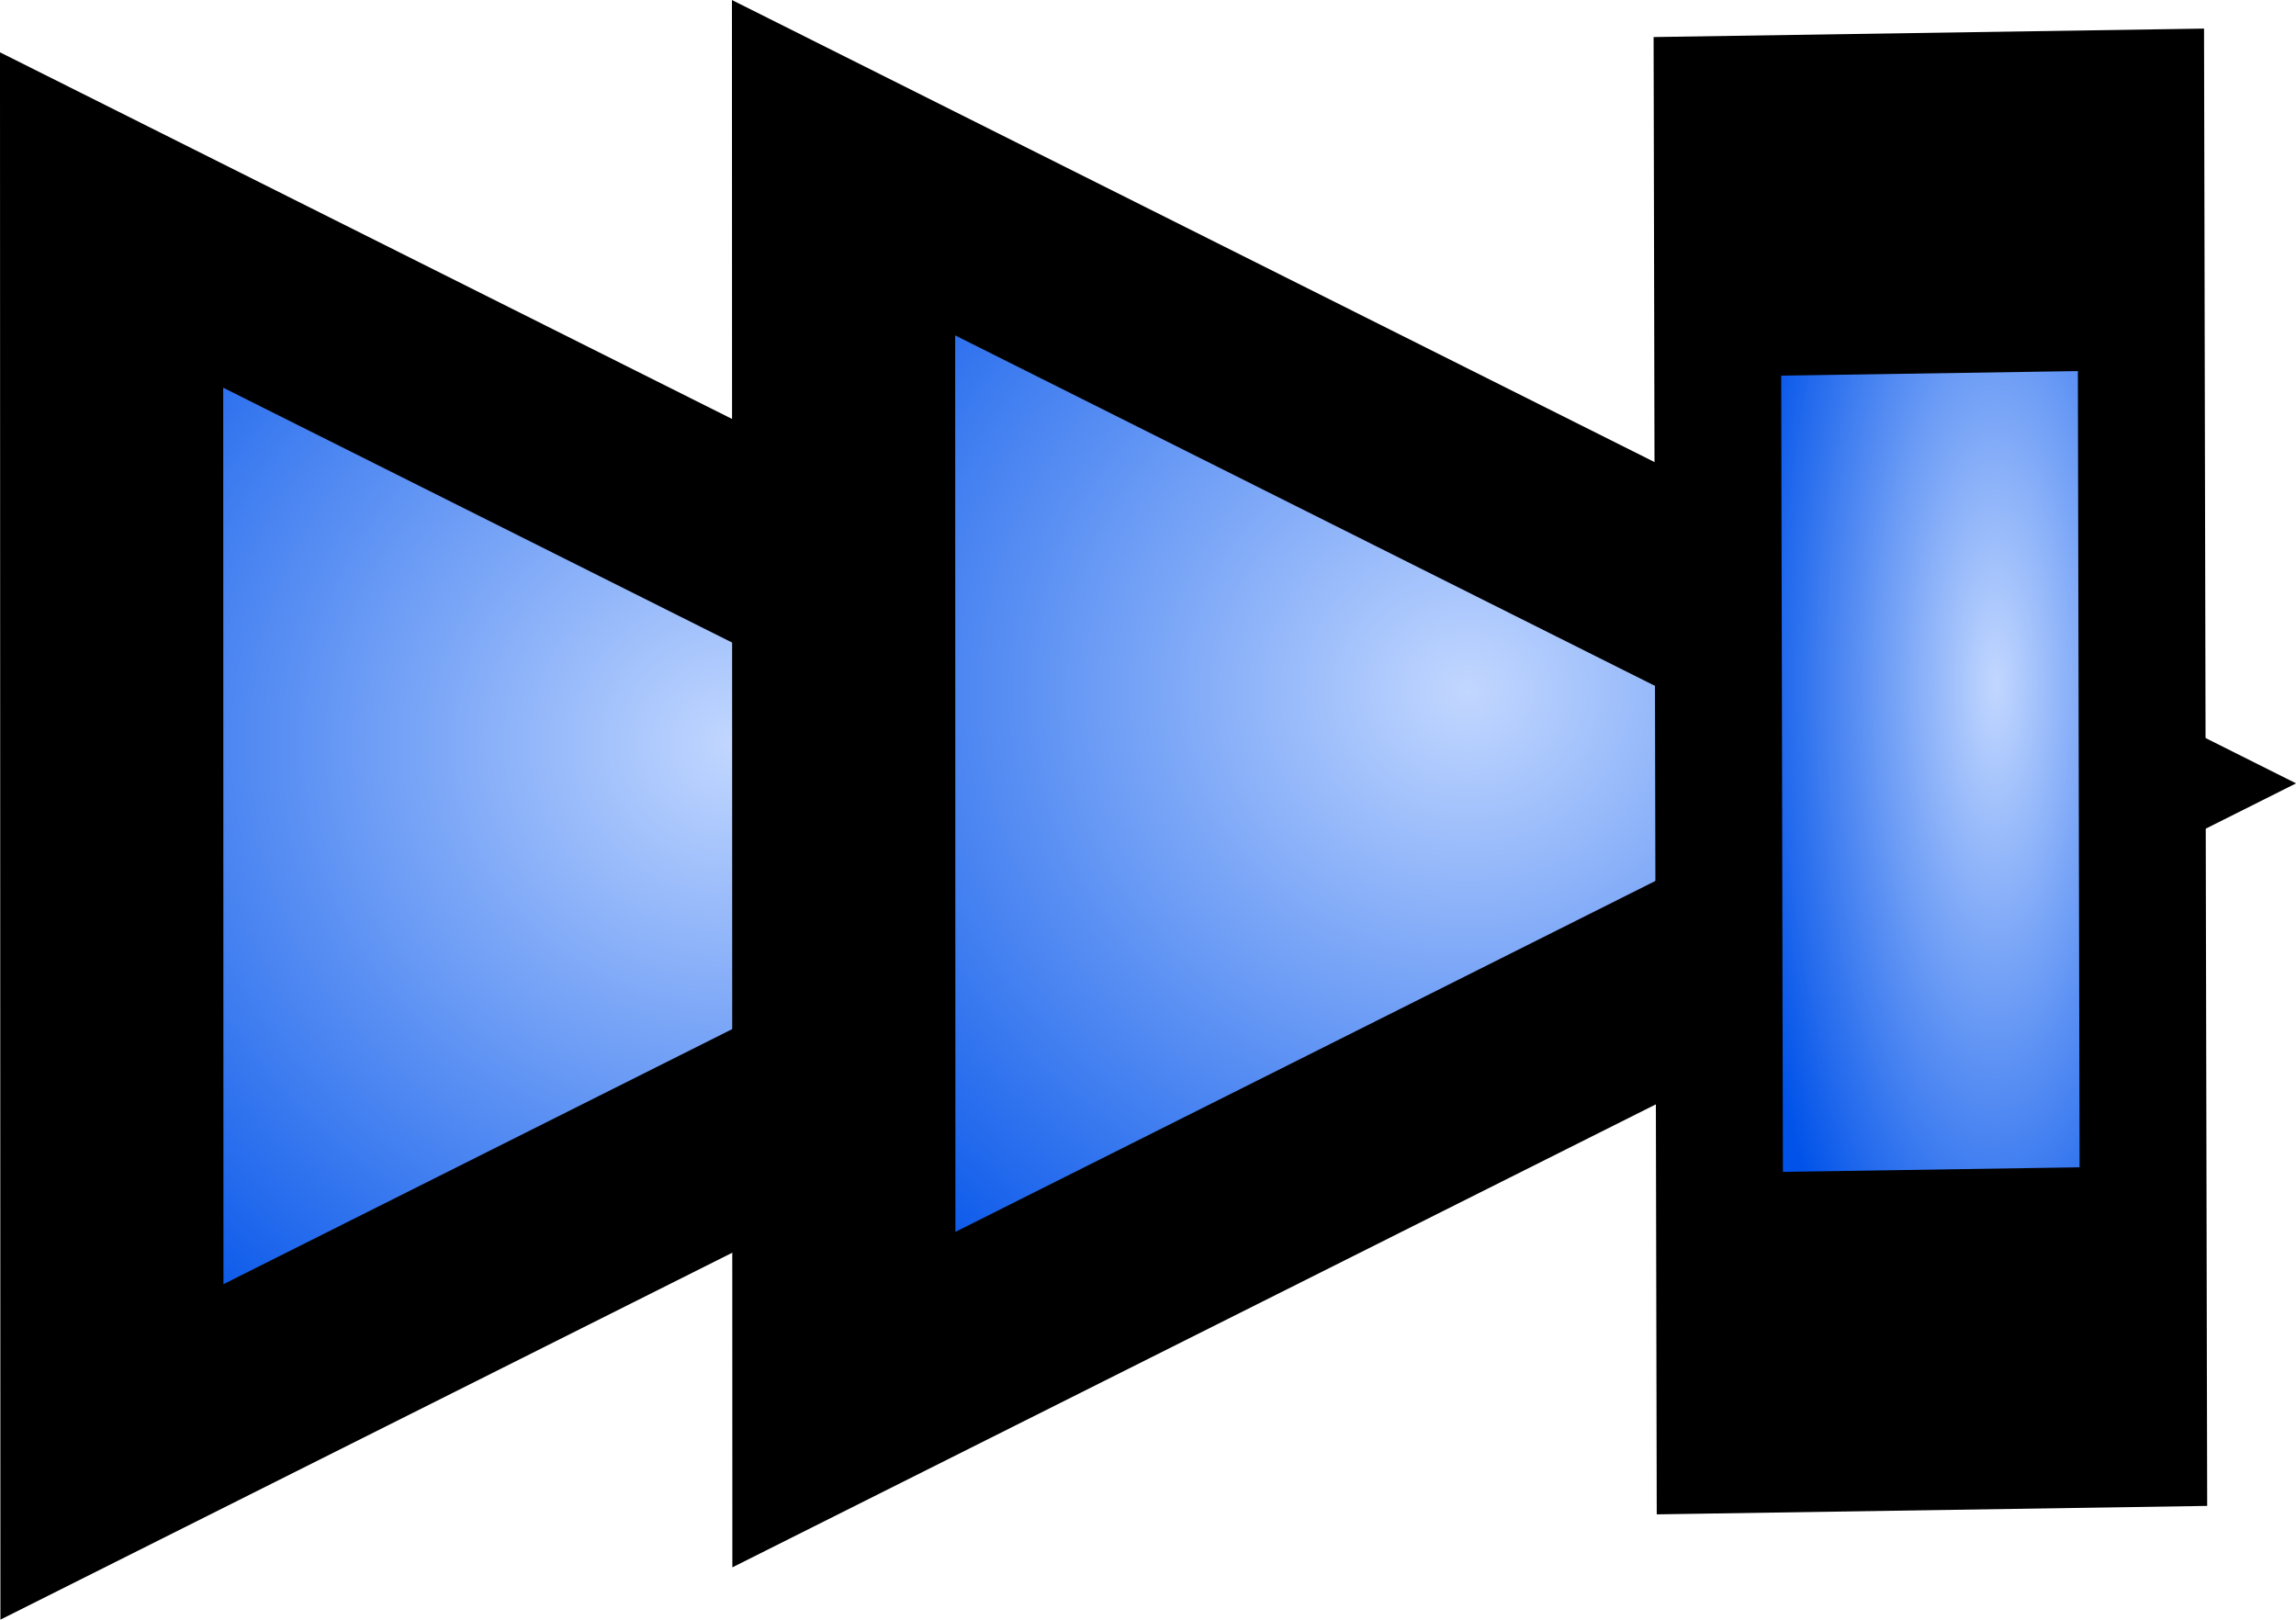
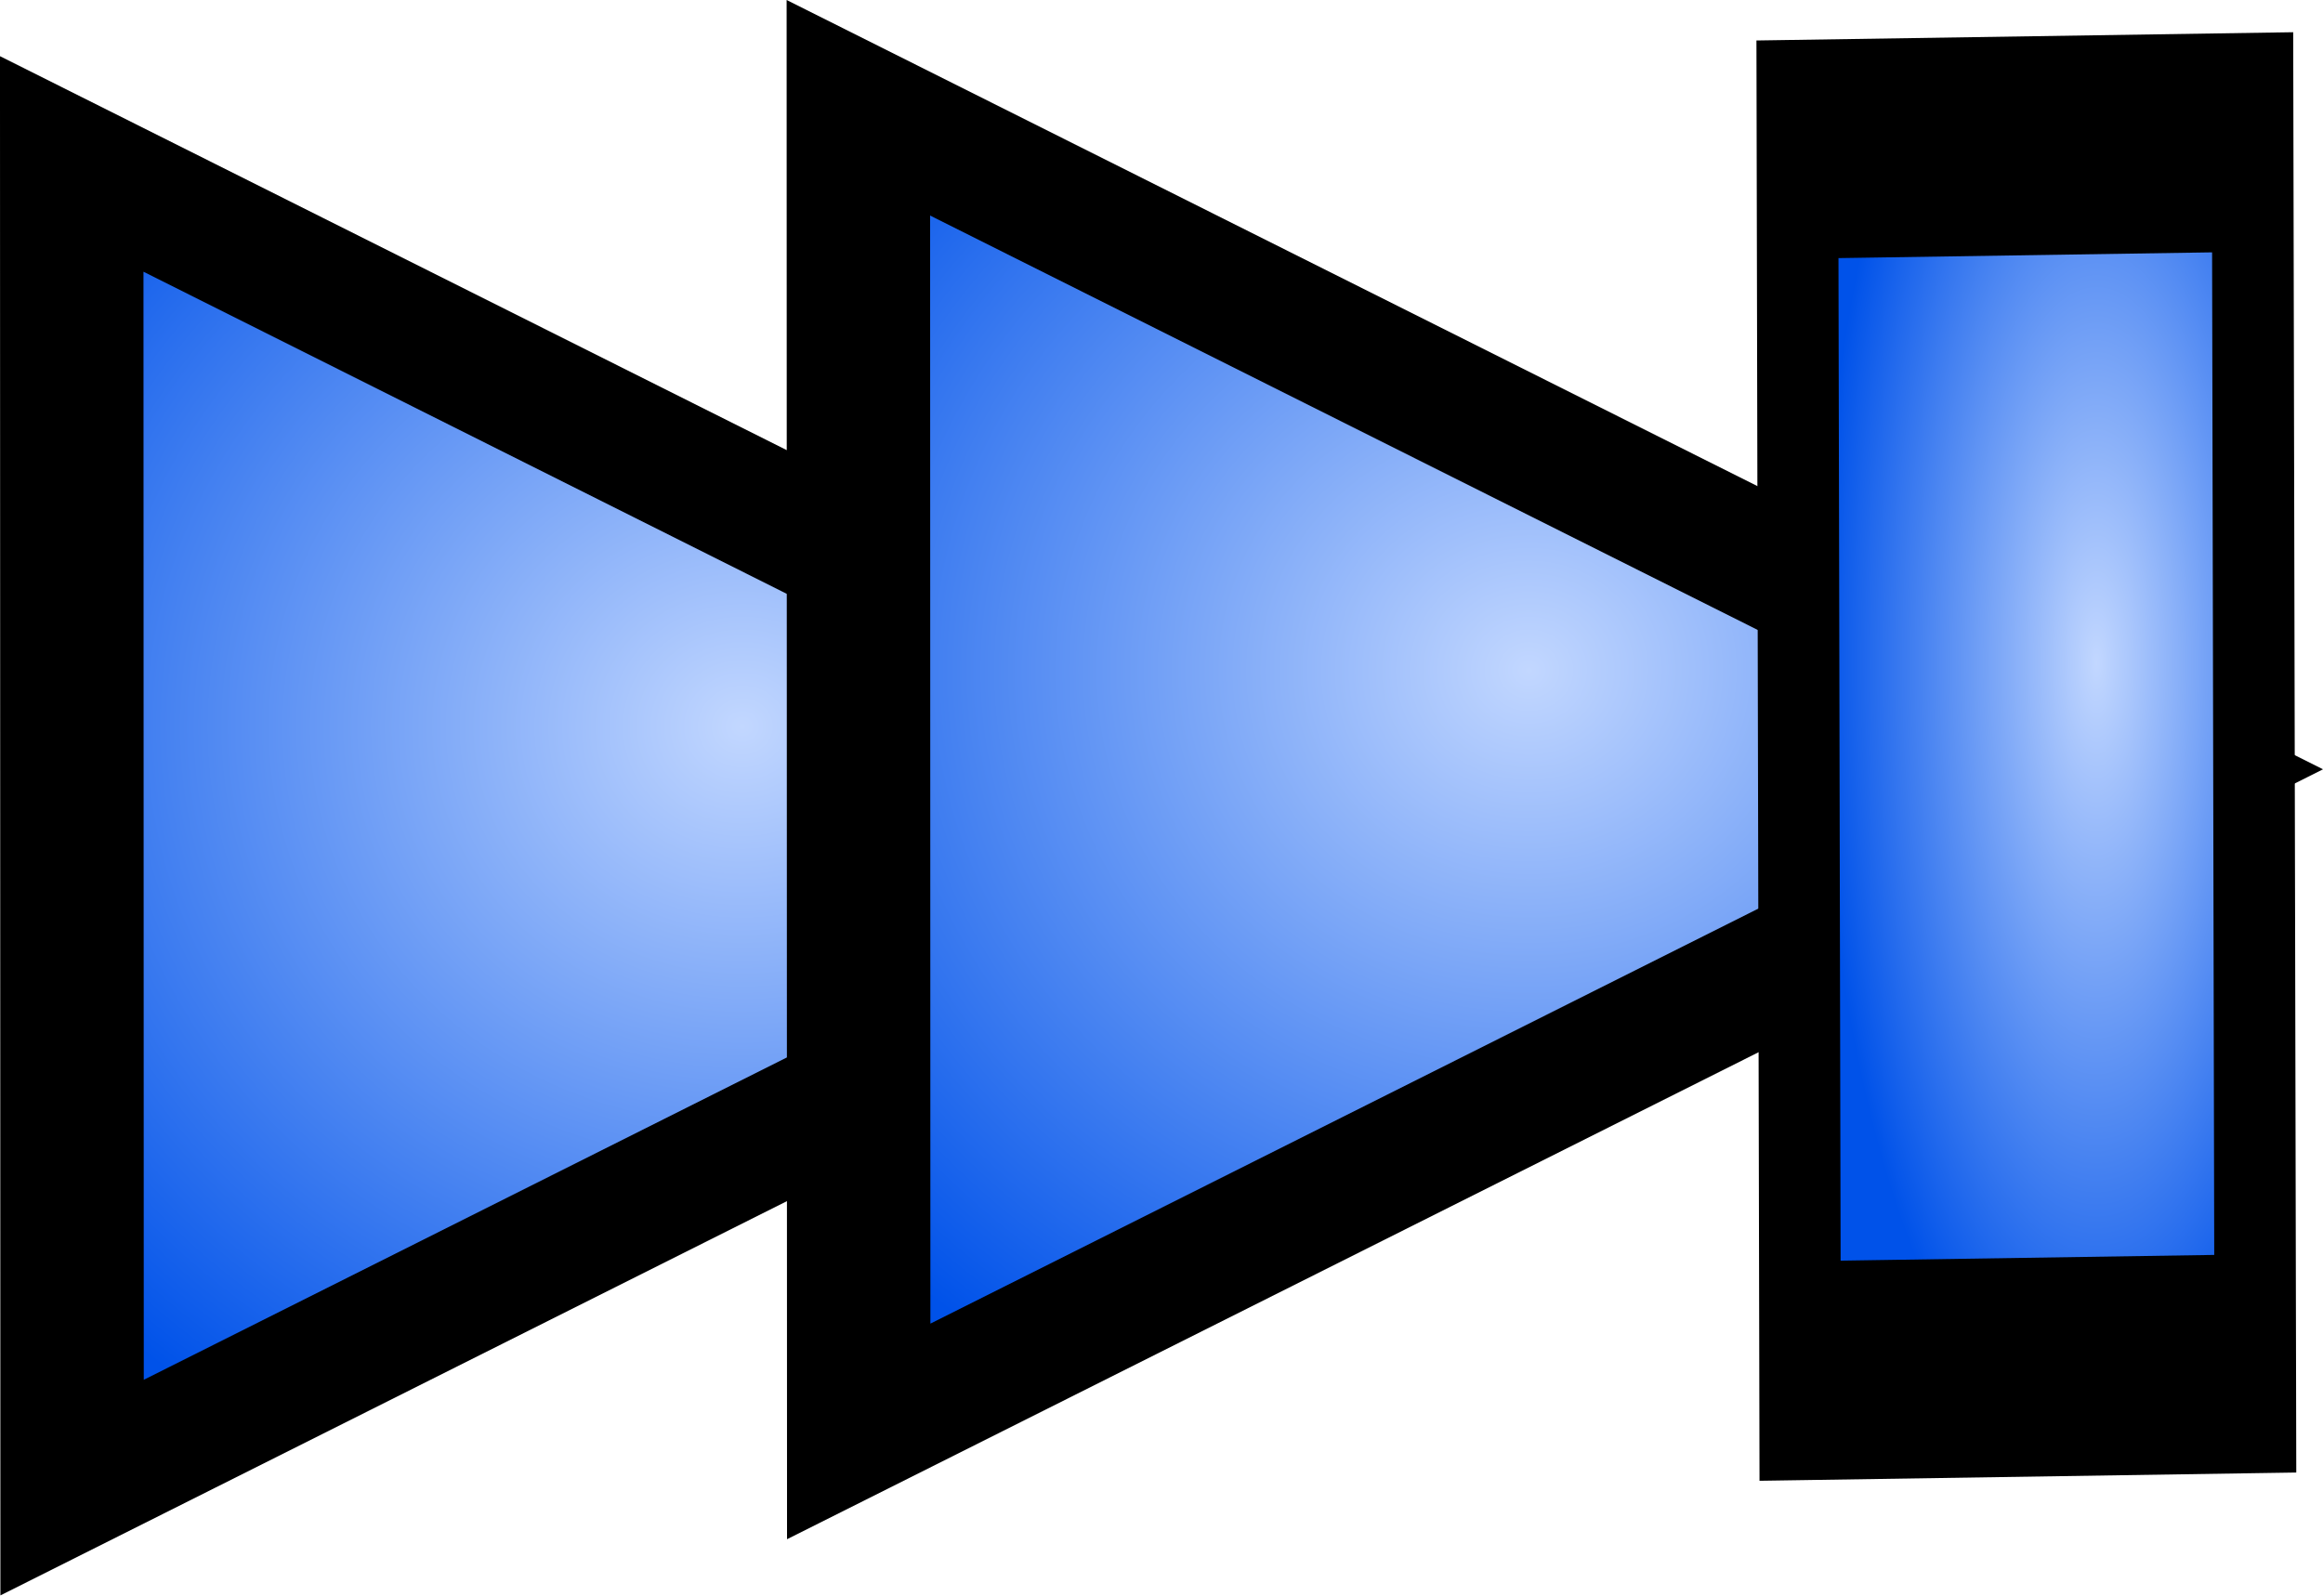
- <svg xmlns="http://www.w3.org/2000/svg" xmlns:xlink="http://www.w3.org/1999/xlink" width="11.045" height="7.792" id="svg2" version="1.0">
+ <svg xmlns="http://www.w3.org/2000/svg" xmlns:xlink="http://www.w3.org/1999/xlink" width="17.384" height="11.942" id="svg2" version="1.0">
  <defs id="defs4">
    <linearGradient id="linearGradient3162">
      <stop style="stop-color:#000000;stop-opacity:1;" offset="0" id="stop3164" />
      <stop style="stop-color:#ffffff;stop-opacity:1;" offset="1" id="stop3166" />
    </linearGradient>
    <linearGradient id="linearGradient3154">
      <stop style="stop-color:#c2d7ff;stop-opacity:1;" offset="0" id="stop3156" />
      <stop style="stop-color:#0052e9;stop-opacity:1;" offset="1" id="stop3158" />
    </linearGradient>
    <radialGradient xlink:href="#linearGradient3154" id="radialGradient3823" cx="585.979" cy="494.838" fx="585.979" fy="494.838" r="180.934" gradientTransform="matrix(1.311648,-0.00911716,0.00728291,1.390859,-186.2231,-191.9313)" gradientUnits="userSpaceOnUse" />
    <radialGradient xlink:href="#linearGradient3154-6" id="radialGradient3823-8" cx="585.979" cy="494.838" fx="585.979" fy="494.838" r="180.934" gradientTransform="matrix(1.311648,-0.00911716,0.00728291,1.390859,-186.2231,-191.9313)" gradientUnits="userSpaceOnUse" />
    <linearGradient id="linearGradient3154-6">
      <stop style="stop-color:#c4ffc2;stop-opacity:1;" offset="0" id="stop3156-8" />
      <stop style="stop-color:#29e900;stop-opacity:1;" offset="1" id="stop3158-8" />
    </linearGradient>
    <radialGradient r="180.934" fy="494.838" fx="585.979" cy="494.838" cx="585.979" gradientTransform="matrix(1.311648,-0.00911716,0.00728291,1.390859,-186.2231,-191.9313)" gradientUnits="userSpaceOnUse" id="radialGradient3005" xlink:href="#linearGradient3154" />
    <radialGradient r="180.934" fy="494.838" fx="585.979" cy="494.838" cx="585.979" gradientTransform="matrix(1.311648,-0.00911716,0.00728291,1.390859,-186.2231,-191.9313)" gradientUnits="userSpaceOnUse" id="radialGradient3005-9" xlink:href="#linearGradient3154-6-3" />
    <linearGradient id="linearGradient3154-6-3">
      <stop style="stop-color:#c4ffc2;stop-opacity:1;" offset="0" id="stop3156-8-6" />
      <stop style="stop-color:#29e900;stop-opacity:1;" offset="1" id="stop3158-8-8" />
    </linearGradient>
    <radialGradient r="180.934" fy="494.838" fx="585.979" cy="494.838" cx="585.979" gradientTransform="matrix(1.311648,-0.00911716,0.00728291,1.390859,-186.2231,-191.9313)" gradientUnits="userSpaceOnUse" id="radialGradient3039" xlink:href="#linearGradient3154" />
    <linearGradient xlink:href="#linearGradient3154-6-3" id="linearGradient3834" x1="155.855" y1="172.768" x2="164.068" y2="172.768" gradientUnits="userSpaceOnUse" />
  </defs>
-   <g id="layer1" transform="translate(-492.2648,-544.0904)">
-     <path style="fill:url(#radialGradient3005);fill-opacity:1;fill-rule:nonzero;stroke:#000000;stroke-width:62.827;stroke-linecap:butt;stroke-linejoin:miter;stroke-miterlimit:4;stroke-opacity:1;stroke-dasharray:none;stroke-dashoffset:0" id="path2162-4" d="m 410.296,321.131 346.161,199.749 -346.068,199.91 z" transform="matrix(0.01708466,0,0,0.01482846,485.7919,540.3869)" />
-     <path style="fill:url(#radialGradient3039);fill-opacity:1;fill-rule:nonzero;stroke:#000000;stroke-width:62.827;stroke-linecap:butt;stroke-linejoin:miter;stroke-miterlimit:4;stroke-opacity:1;stroke-dasharray:none;stroke-dashoffset:0" id="path2162-4-0" d="m 410.296,321.131 346.161,199.749 -346.068,199.91 z" transform="matrix(0.01708466,0,0,0.01482846,489.313,540.1353)" />
-     <path style="fill:url(#radialGradient3823);fill-opacity:1;fill-rule:nonzero;stroke:#000000;stroke-width:116.994;stroke-linecap:butt;stroke-linejoin:miter;stroke-miterlimit:4;stroke-opacity:1;stroke-dasharray:none;stroke-dashoffset:0" id="path2162" d="m 329.328,326.785 390.535,-2.237 2.237,390.535 -390.535,2.237 z" transform="matrix(0.00521732,0,0,0.01400304,498.8082,540.5071)" />
+   <g id="layer1" transform="translate(-488.9817,-542.0154)">
+     <path style="fill:url(#radialGradient3005);fill-opacity:1;fill-rule:nonzero;stroke:#000000;stroke-width:37.58;stroke-linecap:butt;stroke-linejoin:miter;stroke-miterlimit:4;stroke-opacity:1;stroke-dasharray:none;stroke-dashoffset:0" id="path2162-4" d="m 410.296,321.131 346.161,199.749 -346.068,199.91 z" transform="matrix(0.02856234,0,0,0.02479039,477.7995,535.2816)" />
+     <path style="fill:url(#radialGradient3039);fill-opacity:1;fill-rule:nonzero;stroke:#000000;stroke-width:37.58;stroke-linecap:butt;stroke-linejoin:miter;stroke-miterlimit:4;stroke-opacity:1;stroke-dasharray:none;stroke-dashoffset:0" id="path2162-4-0" d="m 410.296,321.131 346.161,199.749 -346.068,199.91 z" transform="matrix(0.02856234,0,0,0.02479039,483.6862,534.8611)" />
+     <path style="fill:url(#radialGradient3823);fill-opacity:1;fill-rule:nonzero;stroke:#000000;stroke-width:69.981;stroke-linecap:butt;stroke-linejoin:miter;stroke-miterlimit:4;stroke-opacity:1;stroke-dasharray:none;stroke-dashoffset:0" id="path2162" d="m 329.328,326.785 390.535,-2.237 2.237,390.535 -390.535,2.237 z" transform="matrix(0.00872238,0,0,0.02341045,499.5603,535.4826)" />
  </g>
</svg>
